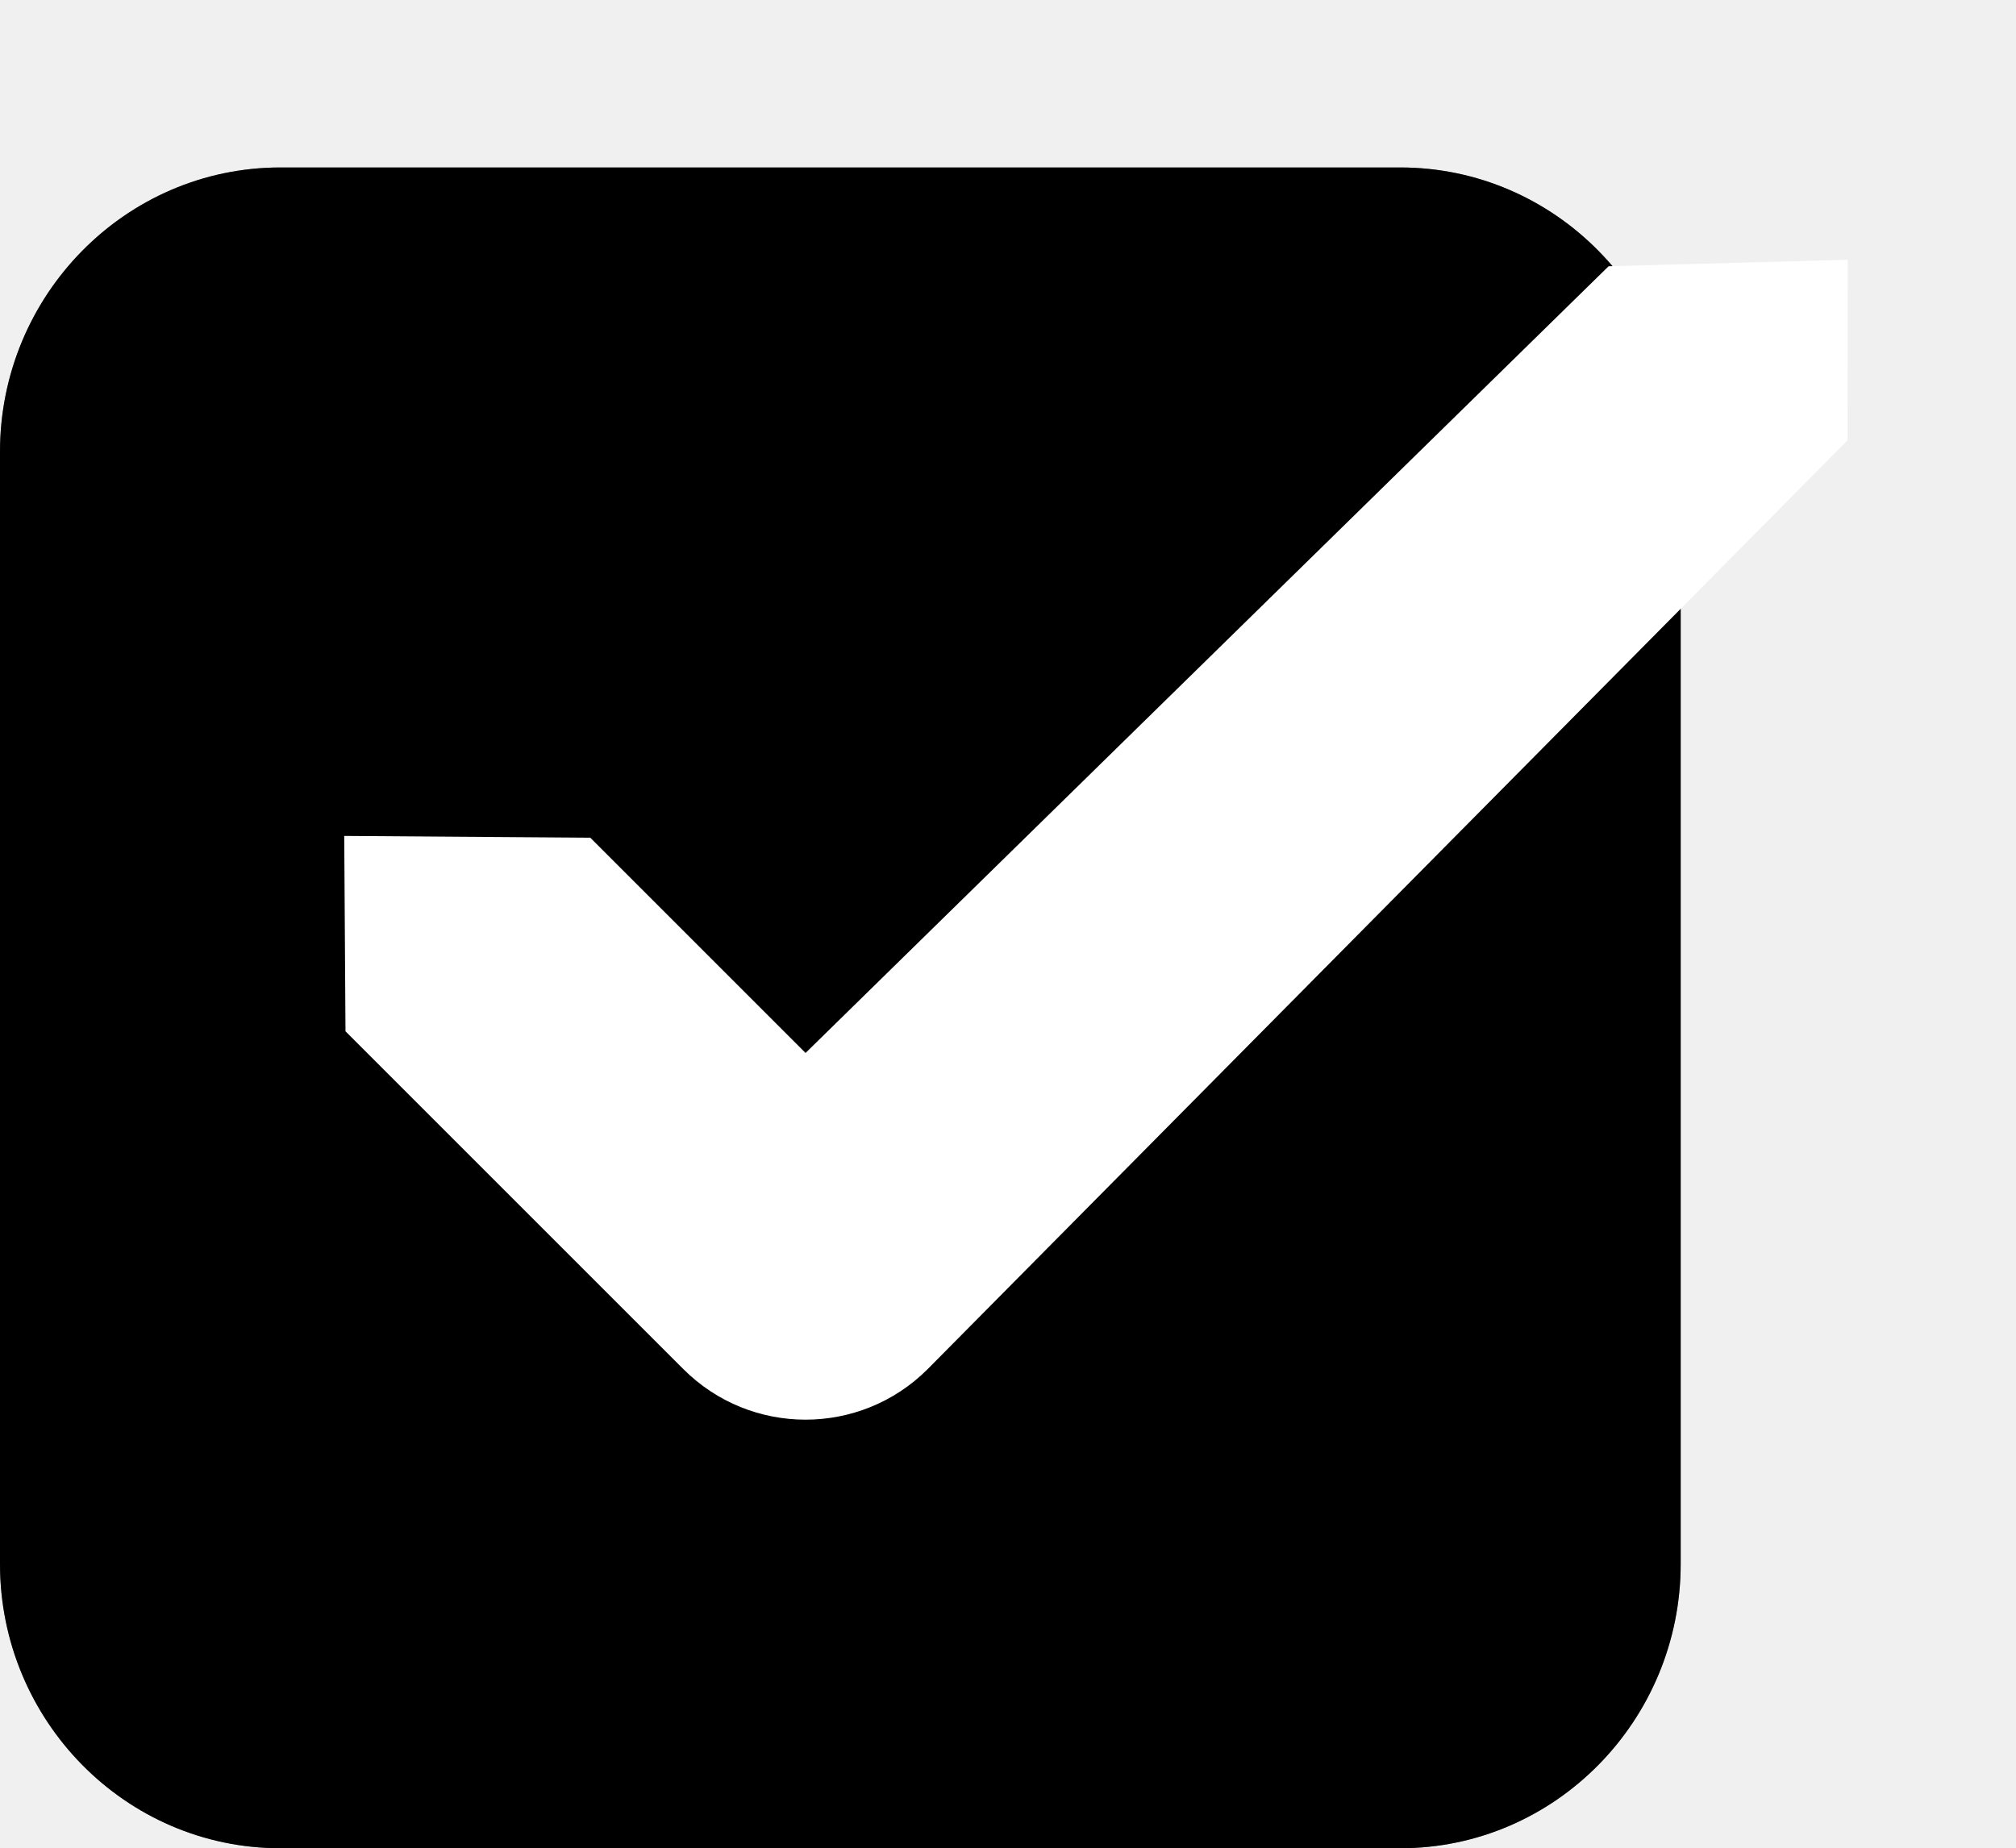
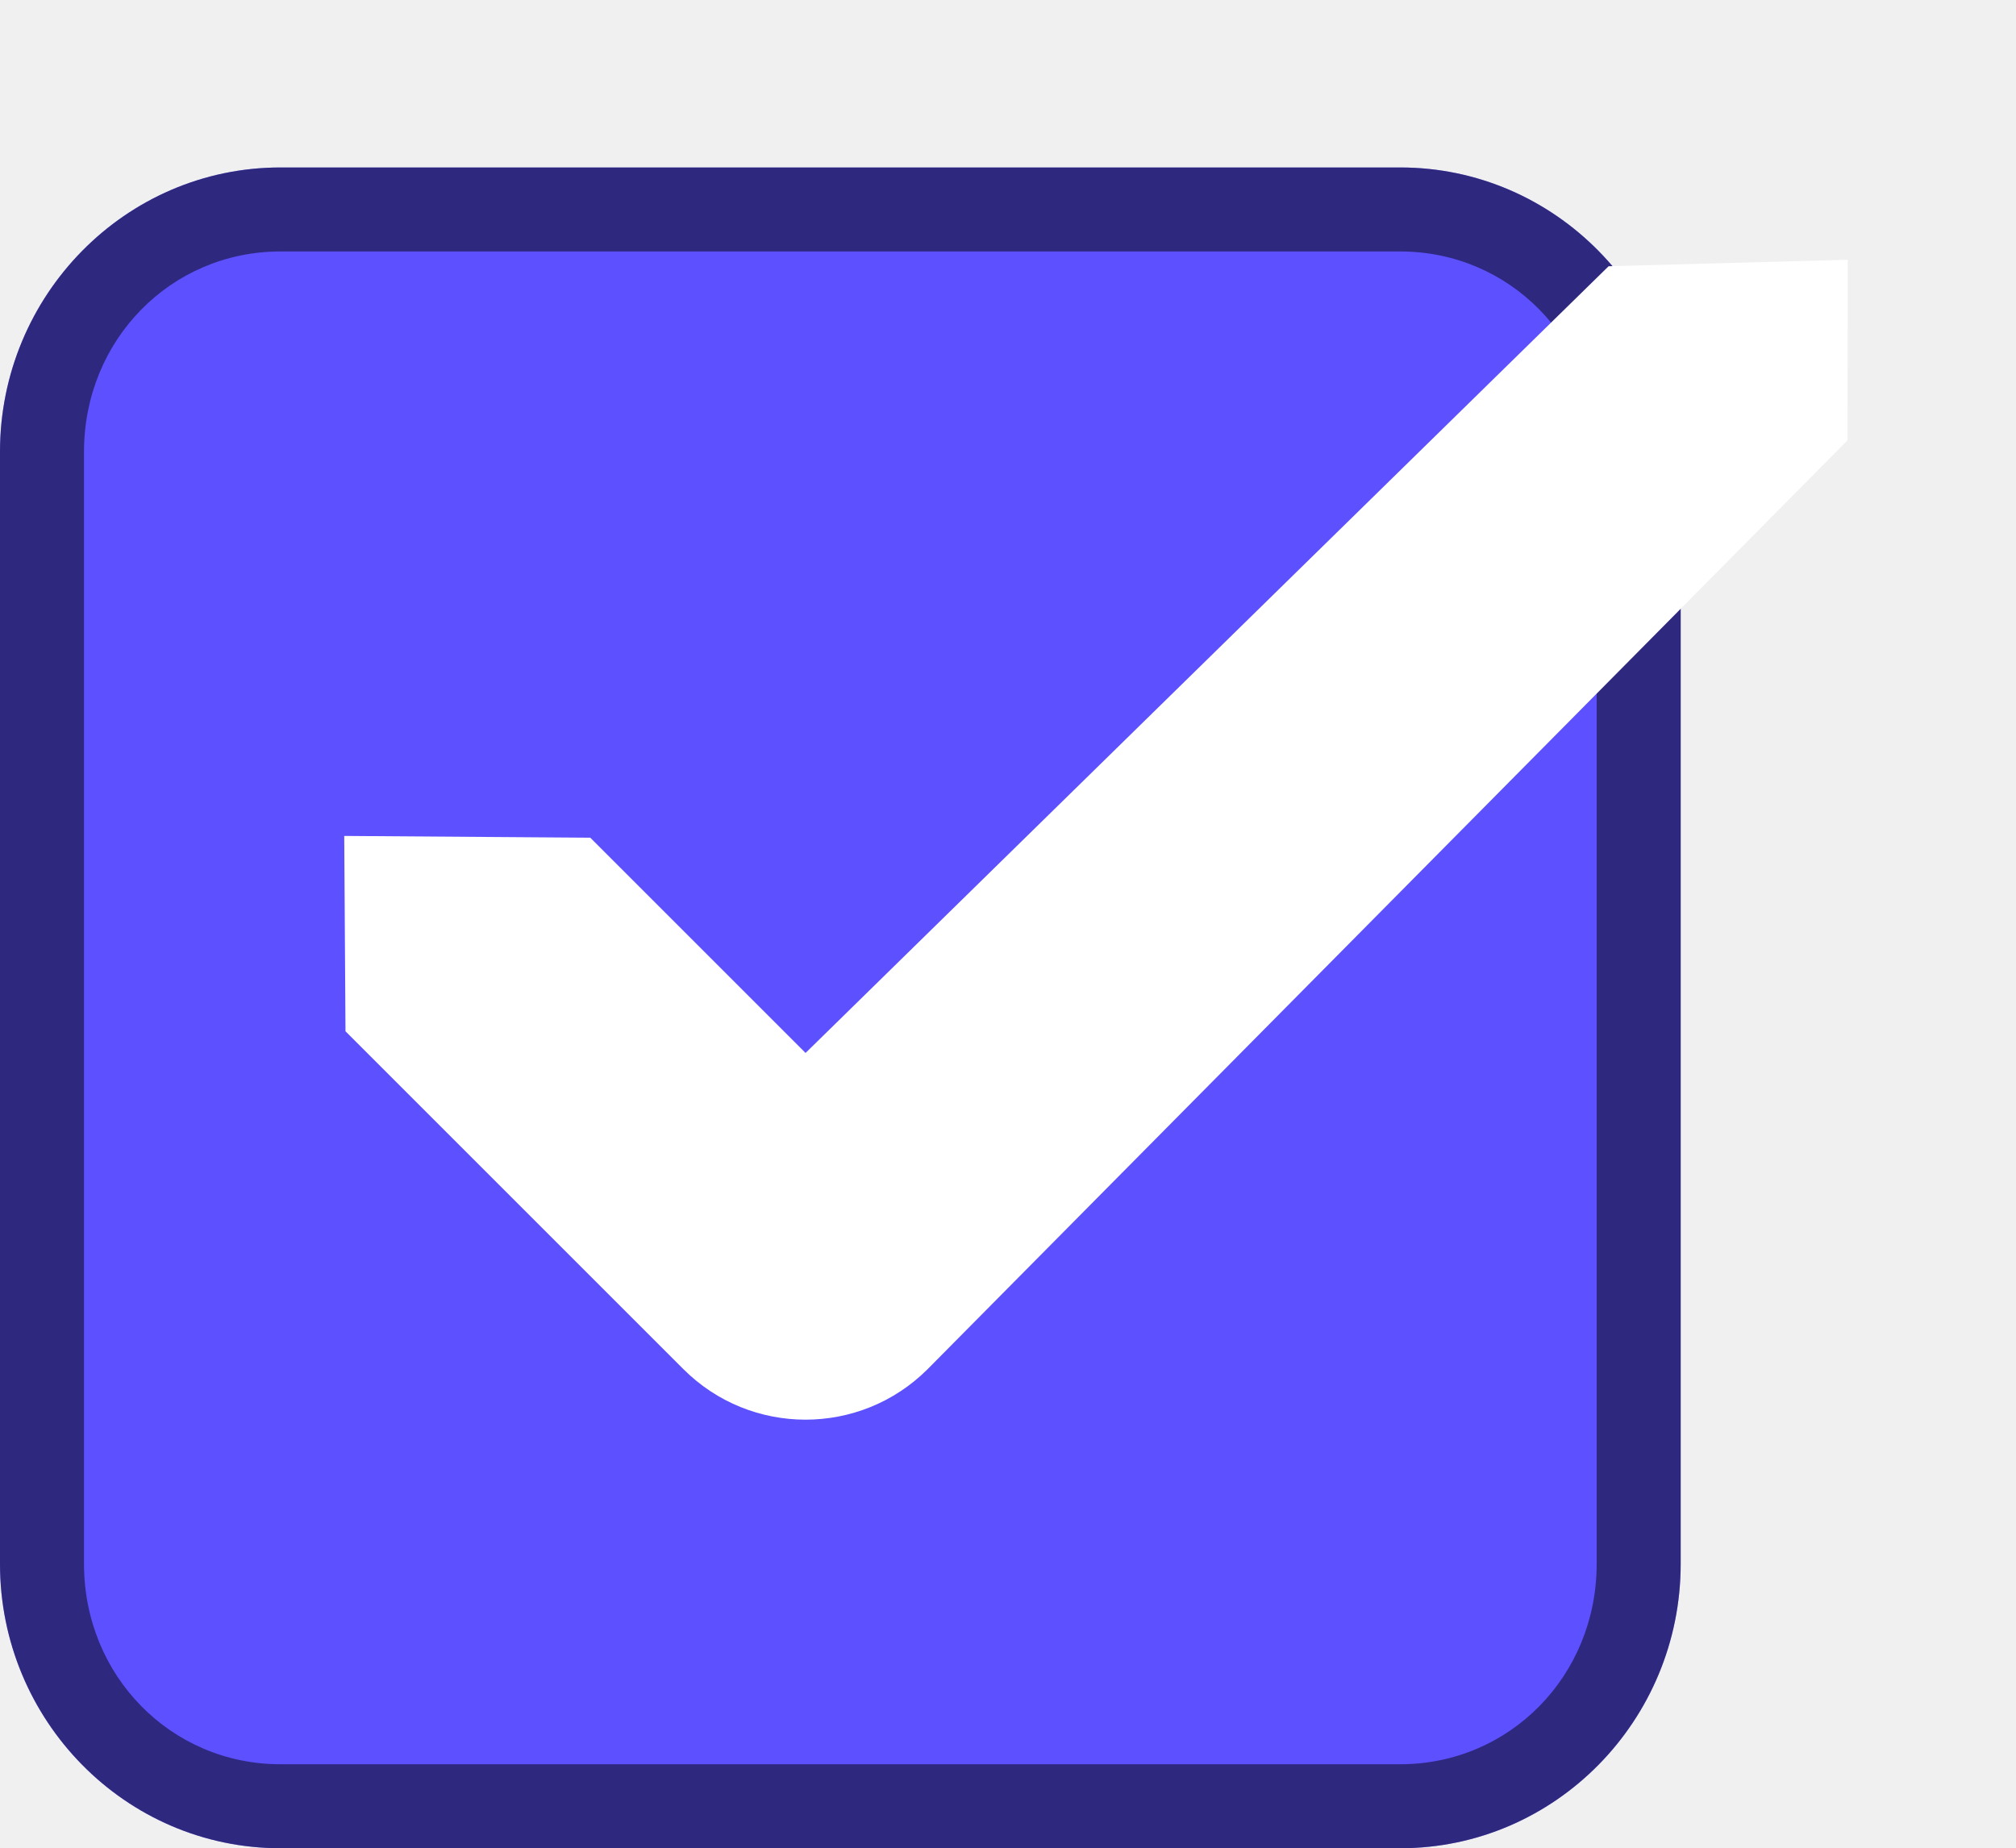
<svg xmlns="http://www.w3.org/2000/svg" version="1.1" viewBox="0 0 24 22">
-   <path d="m3.338 1.994c-1.845 0-3.338 1.523-3.338 3.385v13.242c0 1.862 1.493 3.385 3.338 3.385h13.332c1.845 0 3.338-1.523 3.338-3.385v-13.242c2e-6 -1.862-1.493-3.385-3.338-3.385h-13.332z" color="#000000" color-rendering="auto" dominant-baseline="auto" fill="" image-rendering="auto" shape-rendering="auto" solid-color="#000000" stop-color="#000000" />
+   <path d="m3.338 1.994c-1.845 0-3.338 1.523-3.338 3.385v13.242c0 1.862 1.493 3.385 3.338 3.385h13.332c1.845 0 3.338-1.523 3.338-3.385v-13.242c2e-6 -1.862-1.493-3.385-3.338-3.385h-13.332z" color="#000000" color-rendering="auto" dominant-baseline="auto" fill="#5C50FF" image-rendering="auto" shape-rendering="auto" solid-color="#000000" stop-color="#000000" />
  <path d="m3.338 1.994c-1.845 0-3.338 1.523-3.338 3.385v13.242c0 1.862 1.493 3.385 3.338 3.385h13.332c1.845 0 3.338-1.523 3.338-3.385v-13.242c1e-6 -1.862-1.493-3.385-3.338-3.385zm0 1h13.332c1.3 0 2.338 1.051 2.338 2.385v13.242c0 1.334-1.038 2.385-2.338 2.385h-13.332c-1.3 0-2.338-1.051-2.338-2.385v-13.242c0-1.334 1.038-2.385 2.338-2.385z" color="#000000" color-rendering="auto" dominant-baseline="auto" image-rendering="auto" opacity=".5" shape-rendering="auto" solid-color="#000000" stop-color="#000000" />
  <rect x="-.2" y=".22" width="21.944" height="21.944" color="#000000" fill="none" />
  <path d="m19.15 3.17-9.56 9.367-2.563-2.563-2.929-0.021 0.015 2.326 4.022 4.022c0.803 0.803 2.106 0.803 2.909 0l10.95-11.058 3e-3 -2.15z" color="#000000" fill="#fff" style="text-indent:0;text-transform:none" />
</svg>
